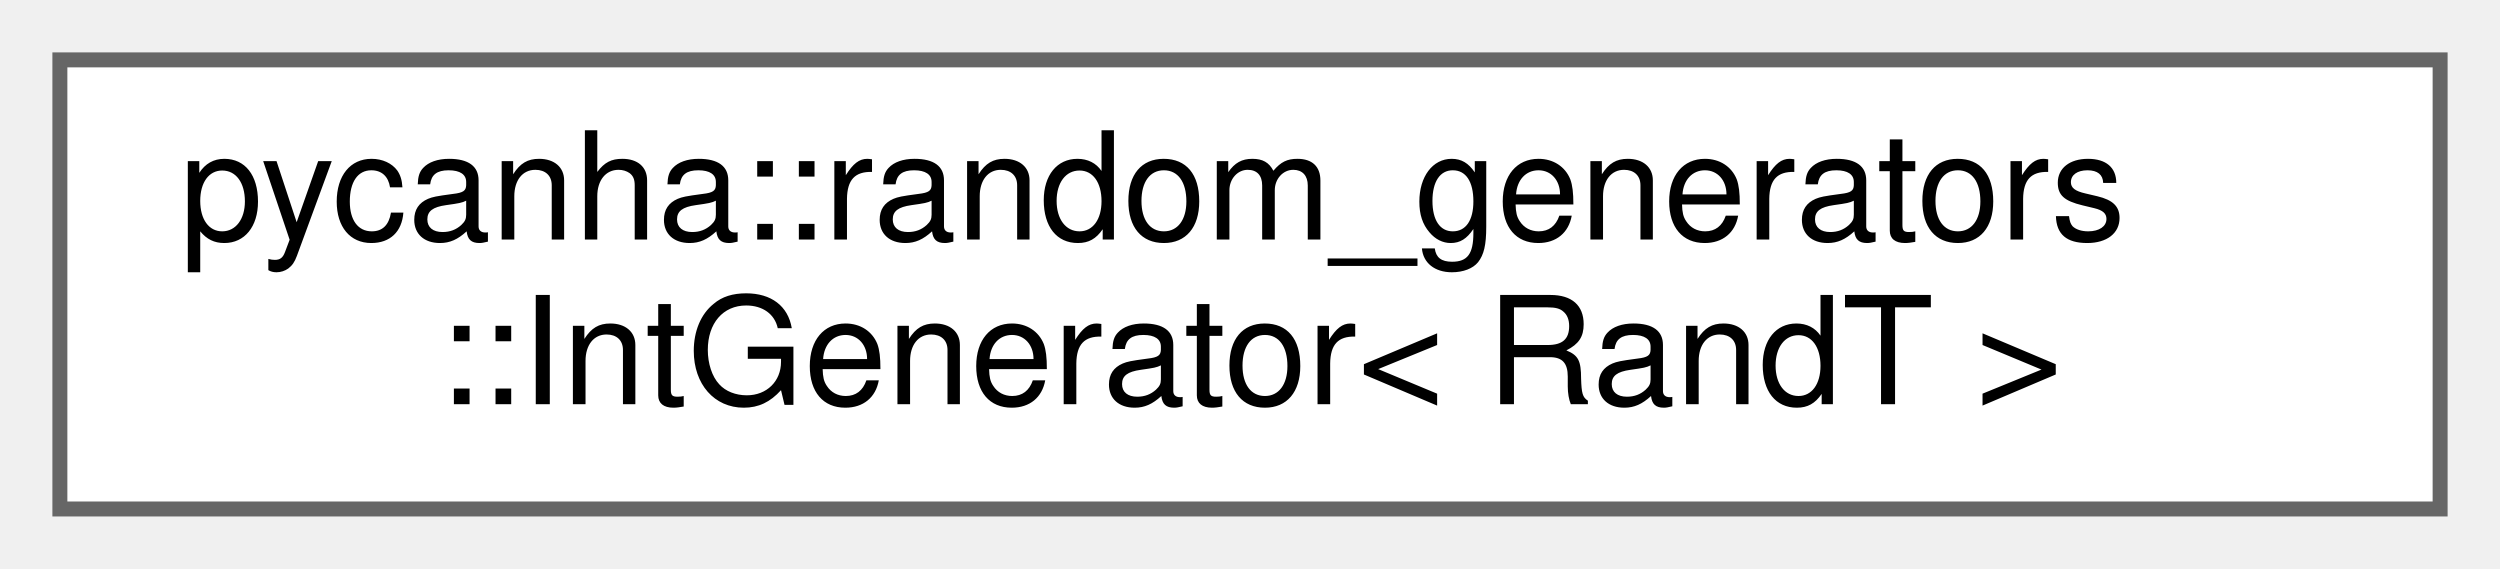
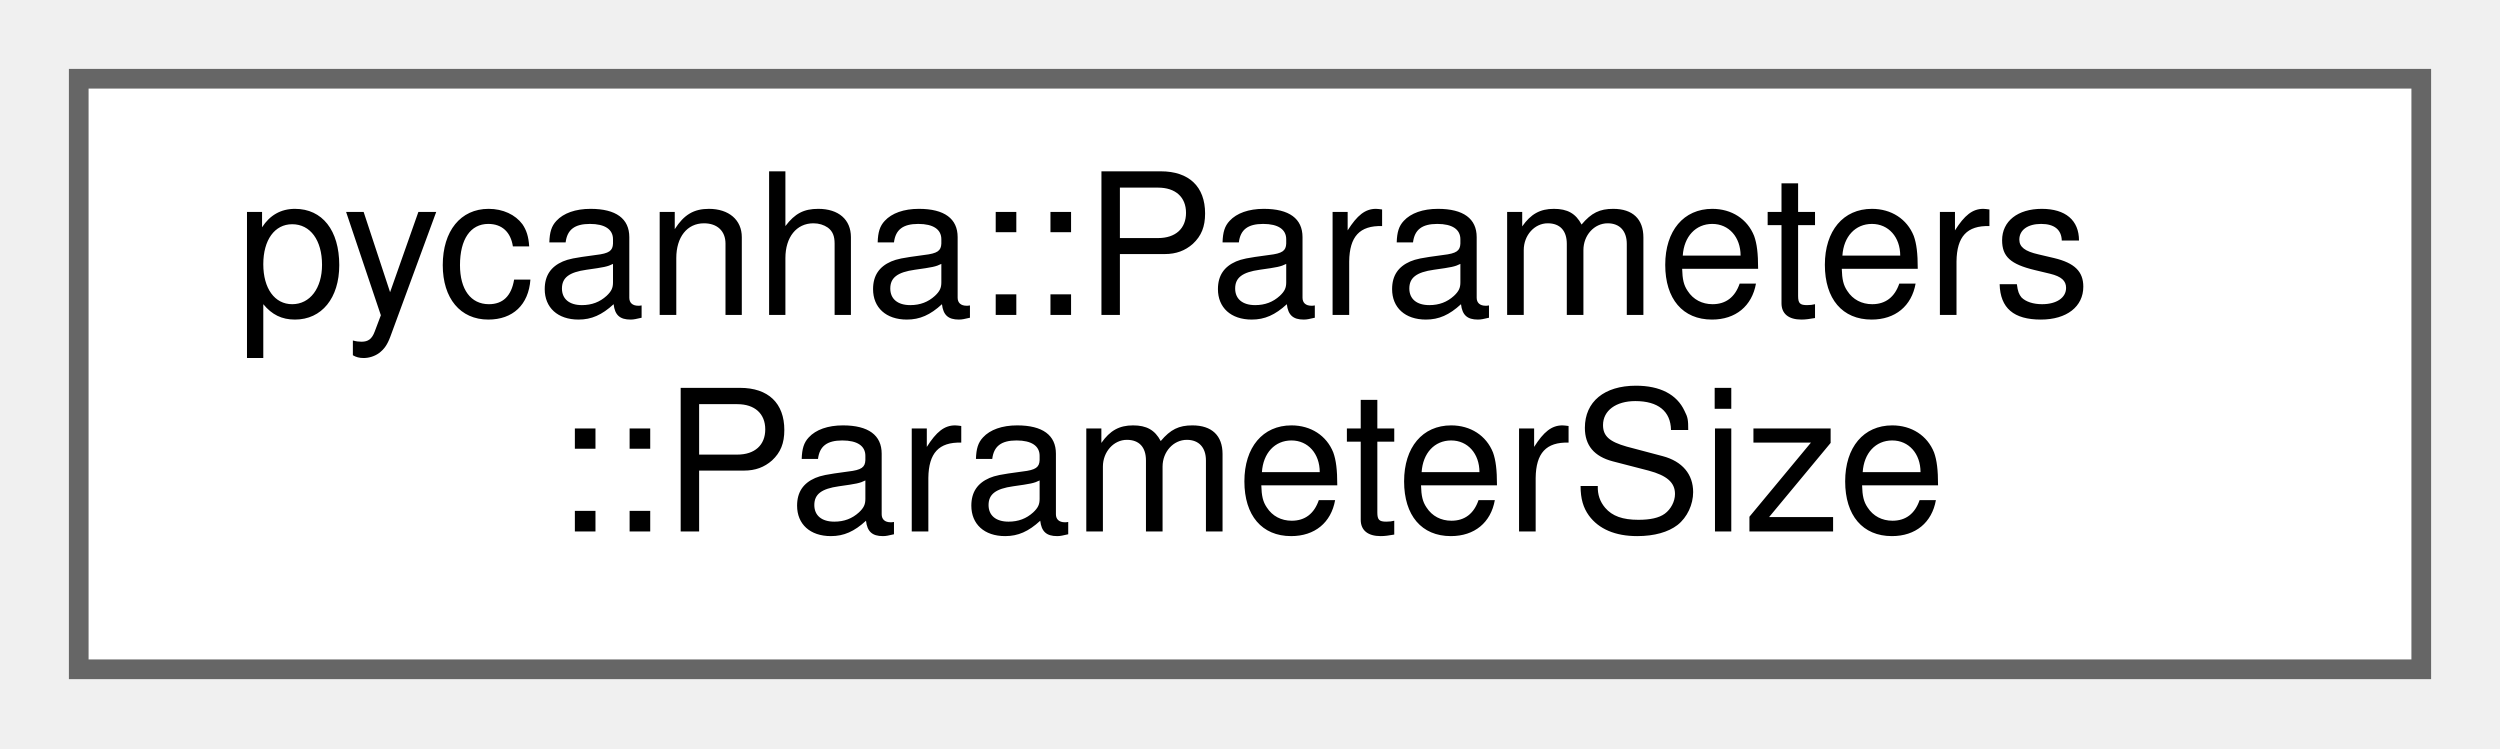
- <svg xmlns="http://www.w3.org/2000/svg" xmlns:xlink="http://www.w3.org/1999/xlink" width="167pt" height="38pt" viewBox="0.00 0.00 167.00 38.00">
+ <svg xmlns="http://www.w3.org/2000/svg" xmlns:xlink="http://www.w3.org/1999/xlink" width="127pt" height="38pt" viewBox="0.00 0.00 127.00 38.00">
  <g id="graph0" class="graph" transform="scale(1 1) rotate(0) translate(4 34)">
    <g id="Node000000" class="node">
      <g id="a_Node000000">
-         <a xlink:href="classpycanha_1_1random__generators_1_1IntGenerator.html" target="_top" xlink:title=" ">
-           <polygon fill="white" stroke="#666666" points="159,-30 0,-30 0,0 159,0 159,-30" />
-           <text text-anchor="start" x="8" y="-18" font-family="Helvetica,sans-Serif" font-size="10.00">pycanha::random_generators</text>
-           <text text-anchor="middle" x="79.5" y="-7" font-family="Helvetica,sans-Serif" font-size="10.00">::IntGenerator&lt; RandT &gt;</text>
+         <a xlink:href="structpycanha_1_1Parameters_1_1ParameterSize.html" target="_top" xlink:title=" ">
+           <polygon fill="white" stroke="#666666" points="119,-30 0,-30 0,0 119,0 119,-30" />
+           <text text-anchor="start" x="8" y="-18" font-family="Helvetica,sans-Serif" font-size="10.00">pycanha::Parameters</text>
+           <text text-anchor="middle" x="59.5" y="-7" font-family="Helvetica,sans-Serif" font-size="10.00">::ParameterSize</text>
        </a>
      </g>
    </g>
  </g>
</svg>
